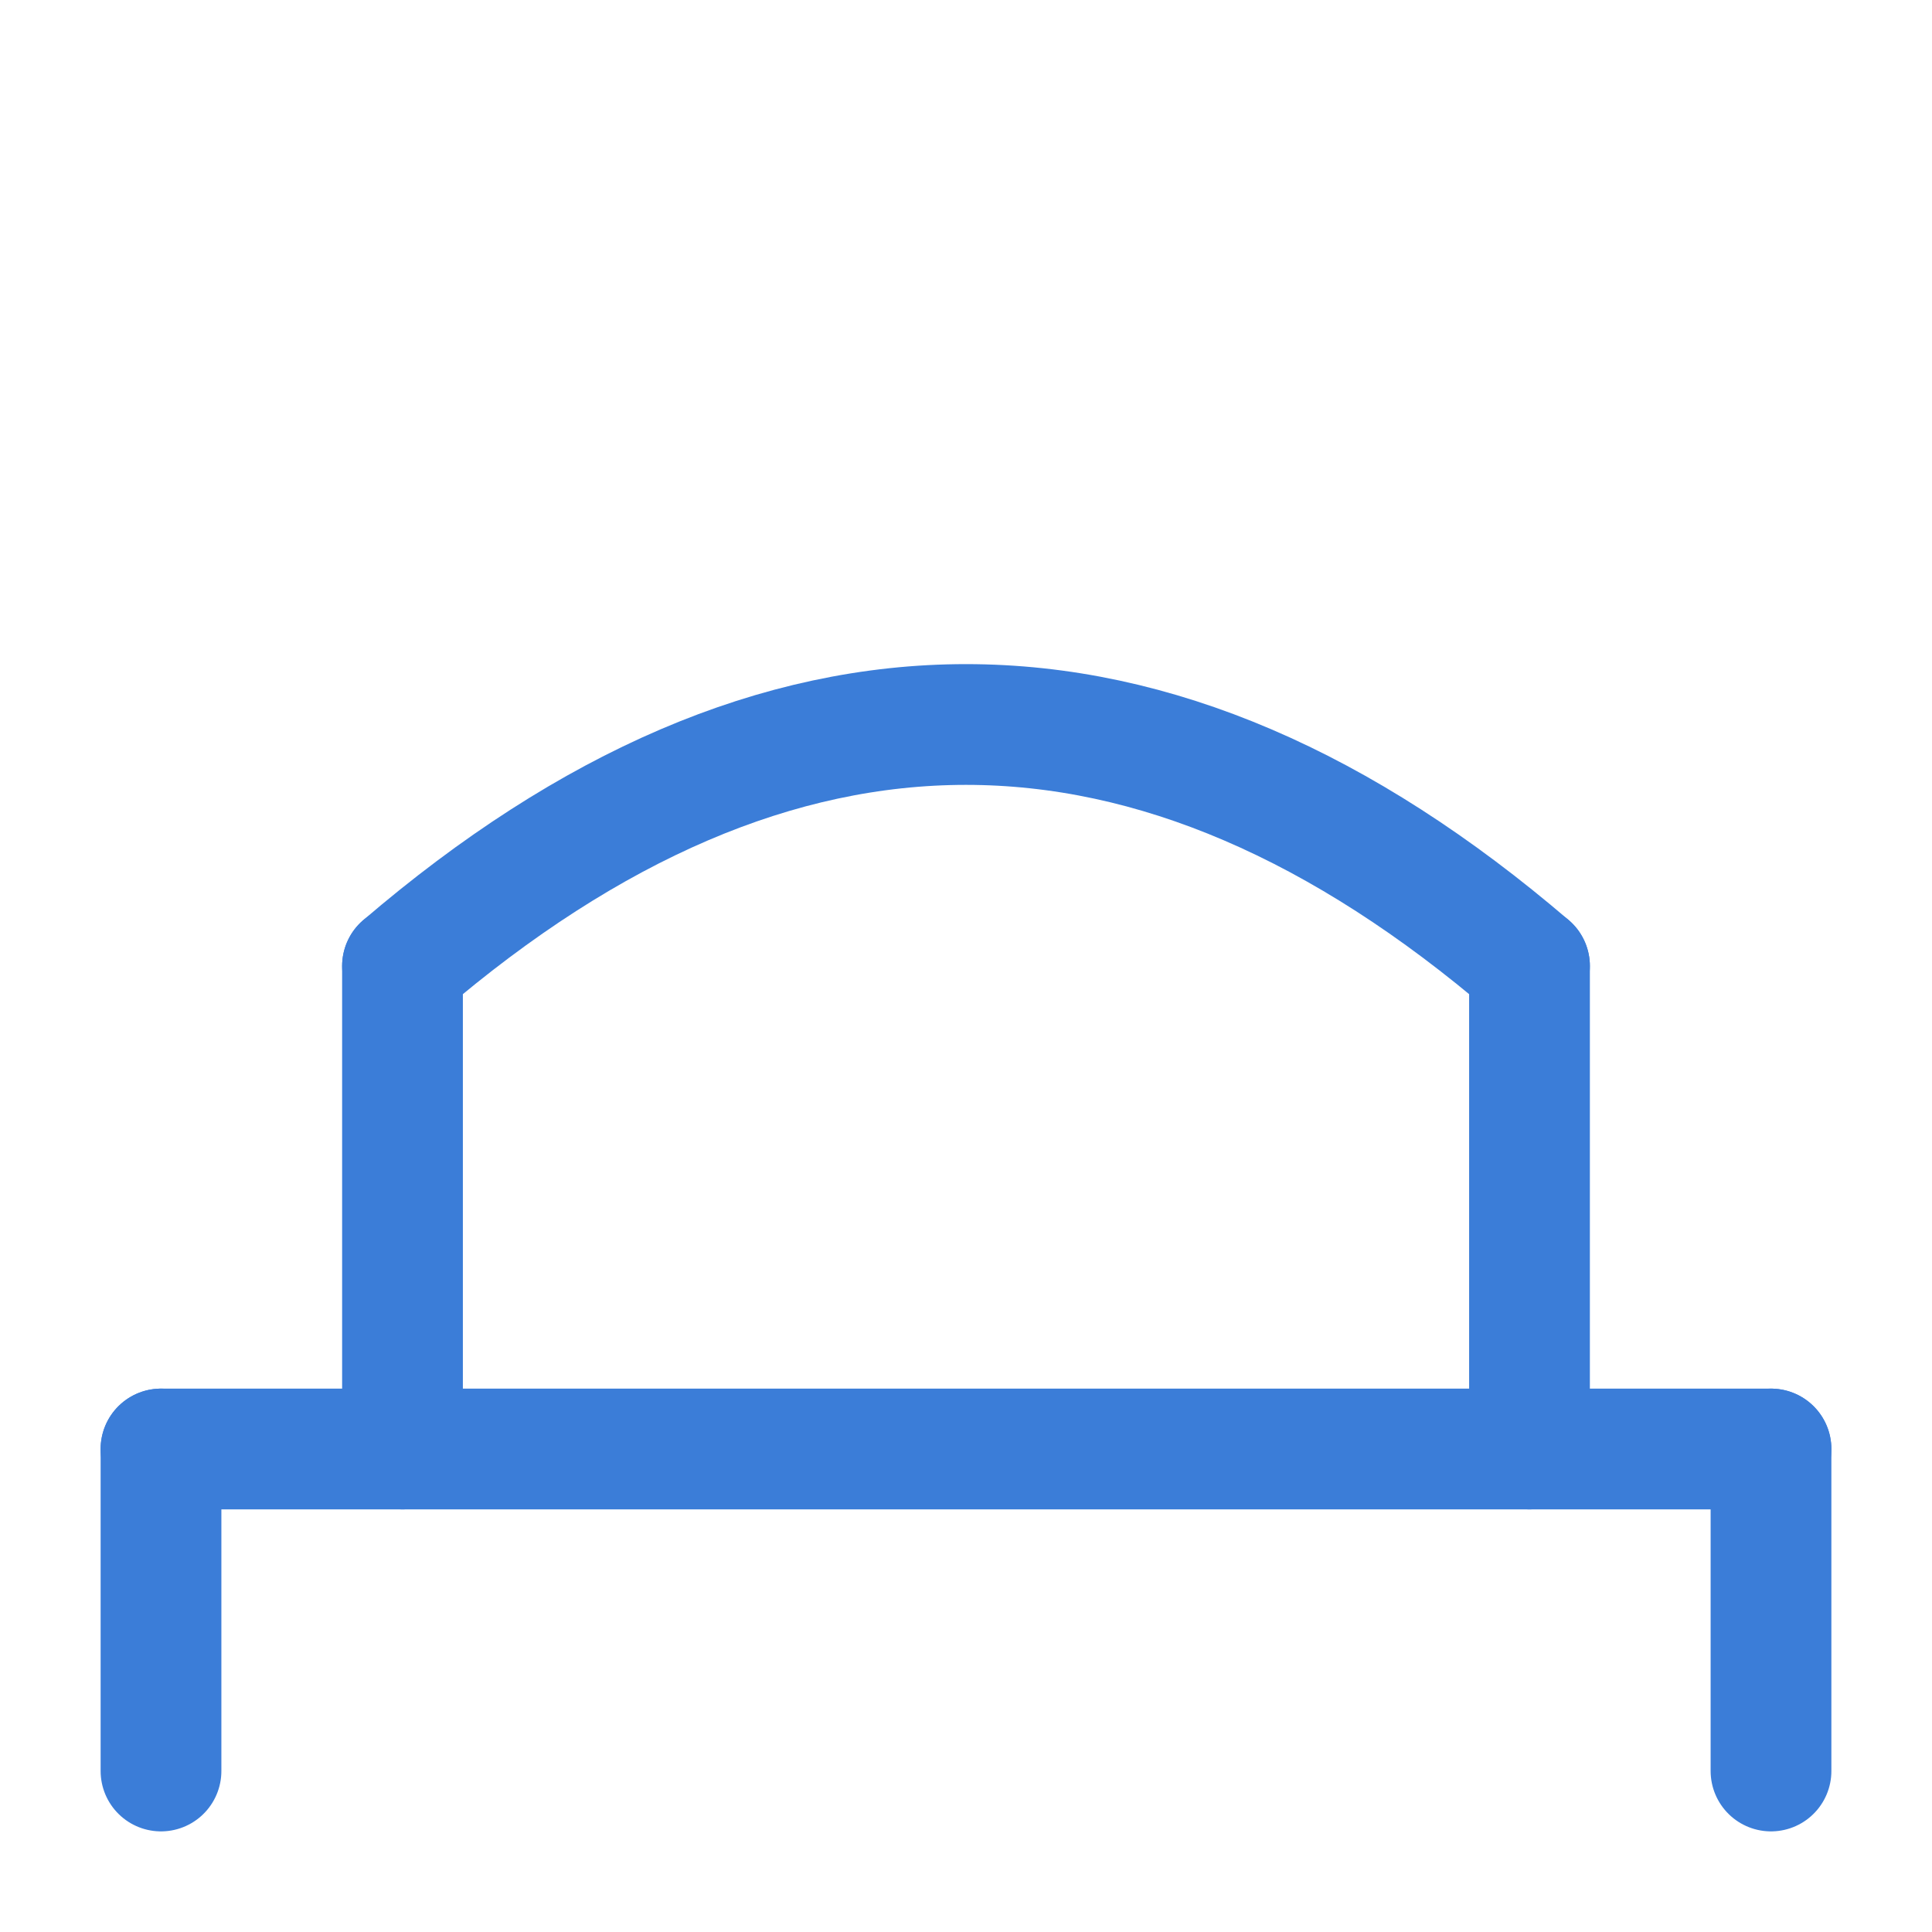
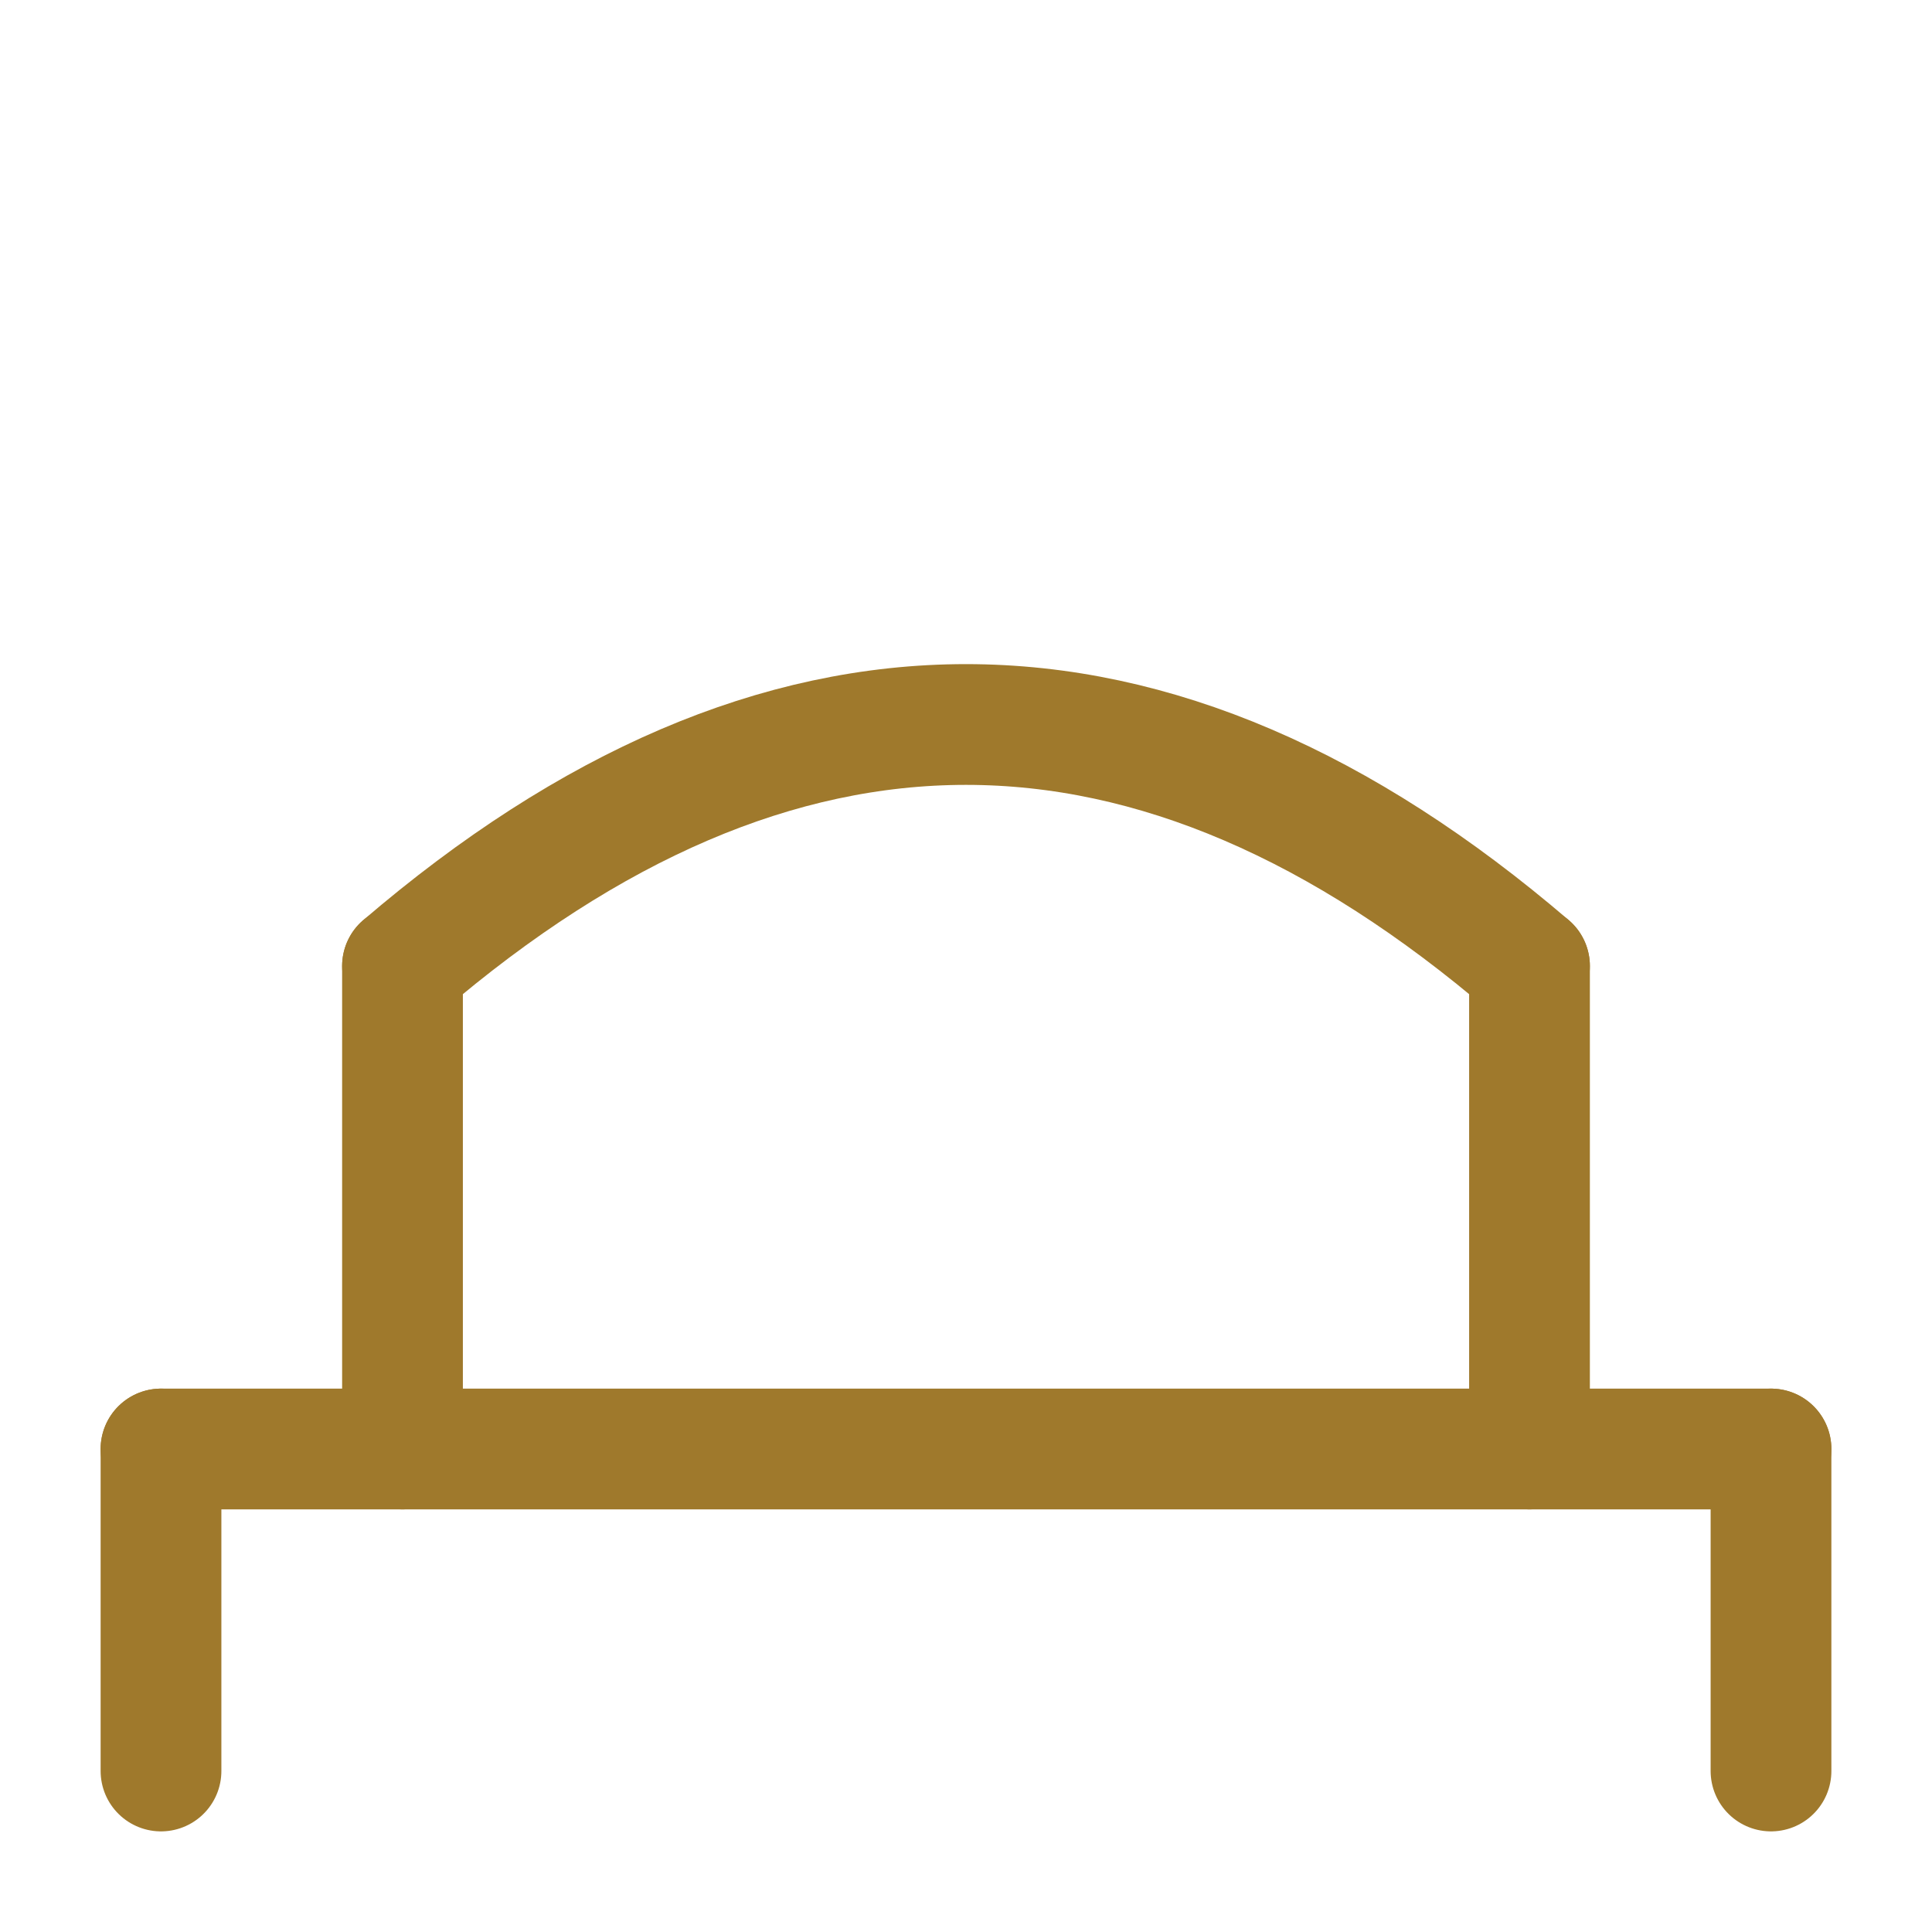
- <svg xmlns="http://www.w3.org/2000/svg" viewBox="0 0 24 24" fill="none" stroke="#3B7DD8" stroke-width="1.5" stroke-linecap="round" stroke-linejoin="round">
+ <svg xmlns="http://www.w3.org/2000/svg" viewBox="0 0 24 24" fill="none" stroke="#9F792C" stroke-width="1.5" stroke-linecap="round" stroke-linejoin="round">
  <line x1="2" y1="18" x2="22" y2="18" />
  <line x1="5" y1="18" x2="5" y2="12" />
  <line x1="19" y1="18" x2="19" y2="12" />
  <path d="M5 12 Q12 6 19 12" />
  <line x1="2" y1="18" x2="2" y2="22" />
  <line x1="22" y1="18" x2="22" y2="22" />
</svg>
